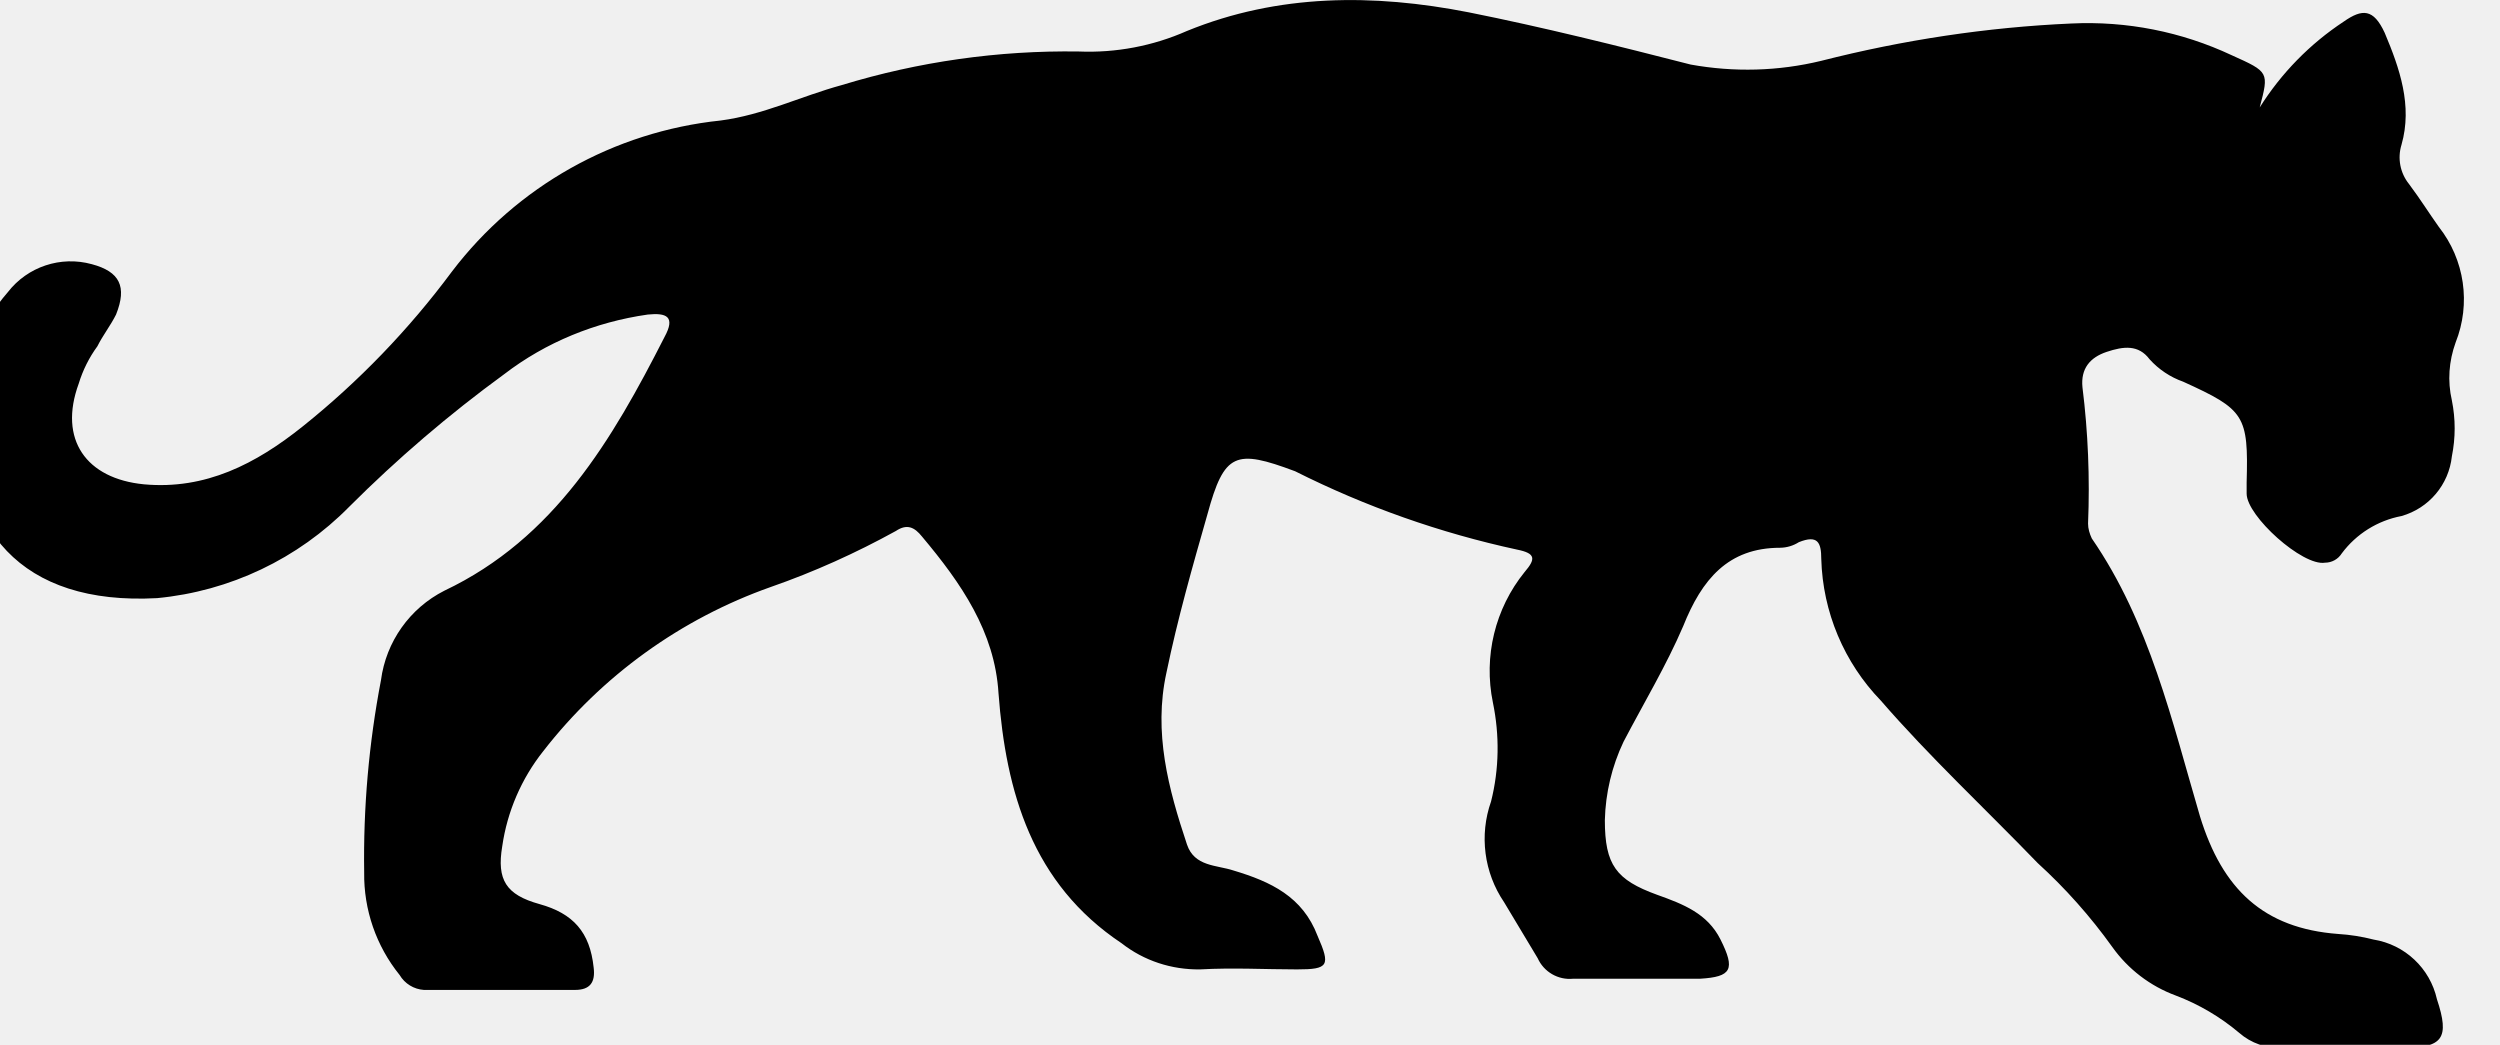
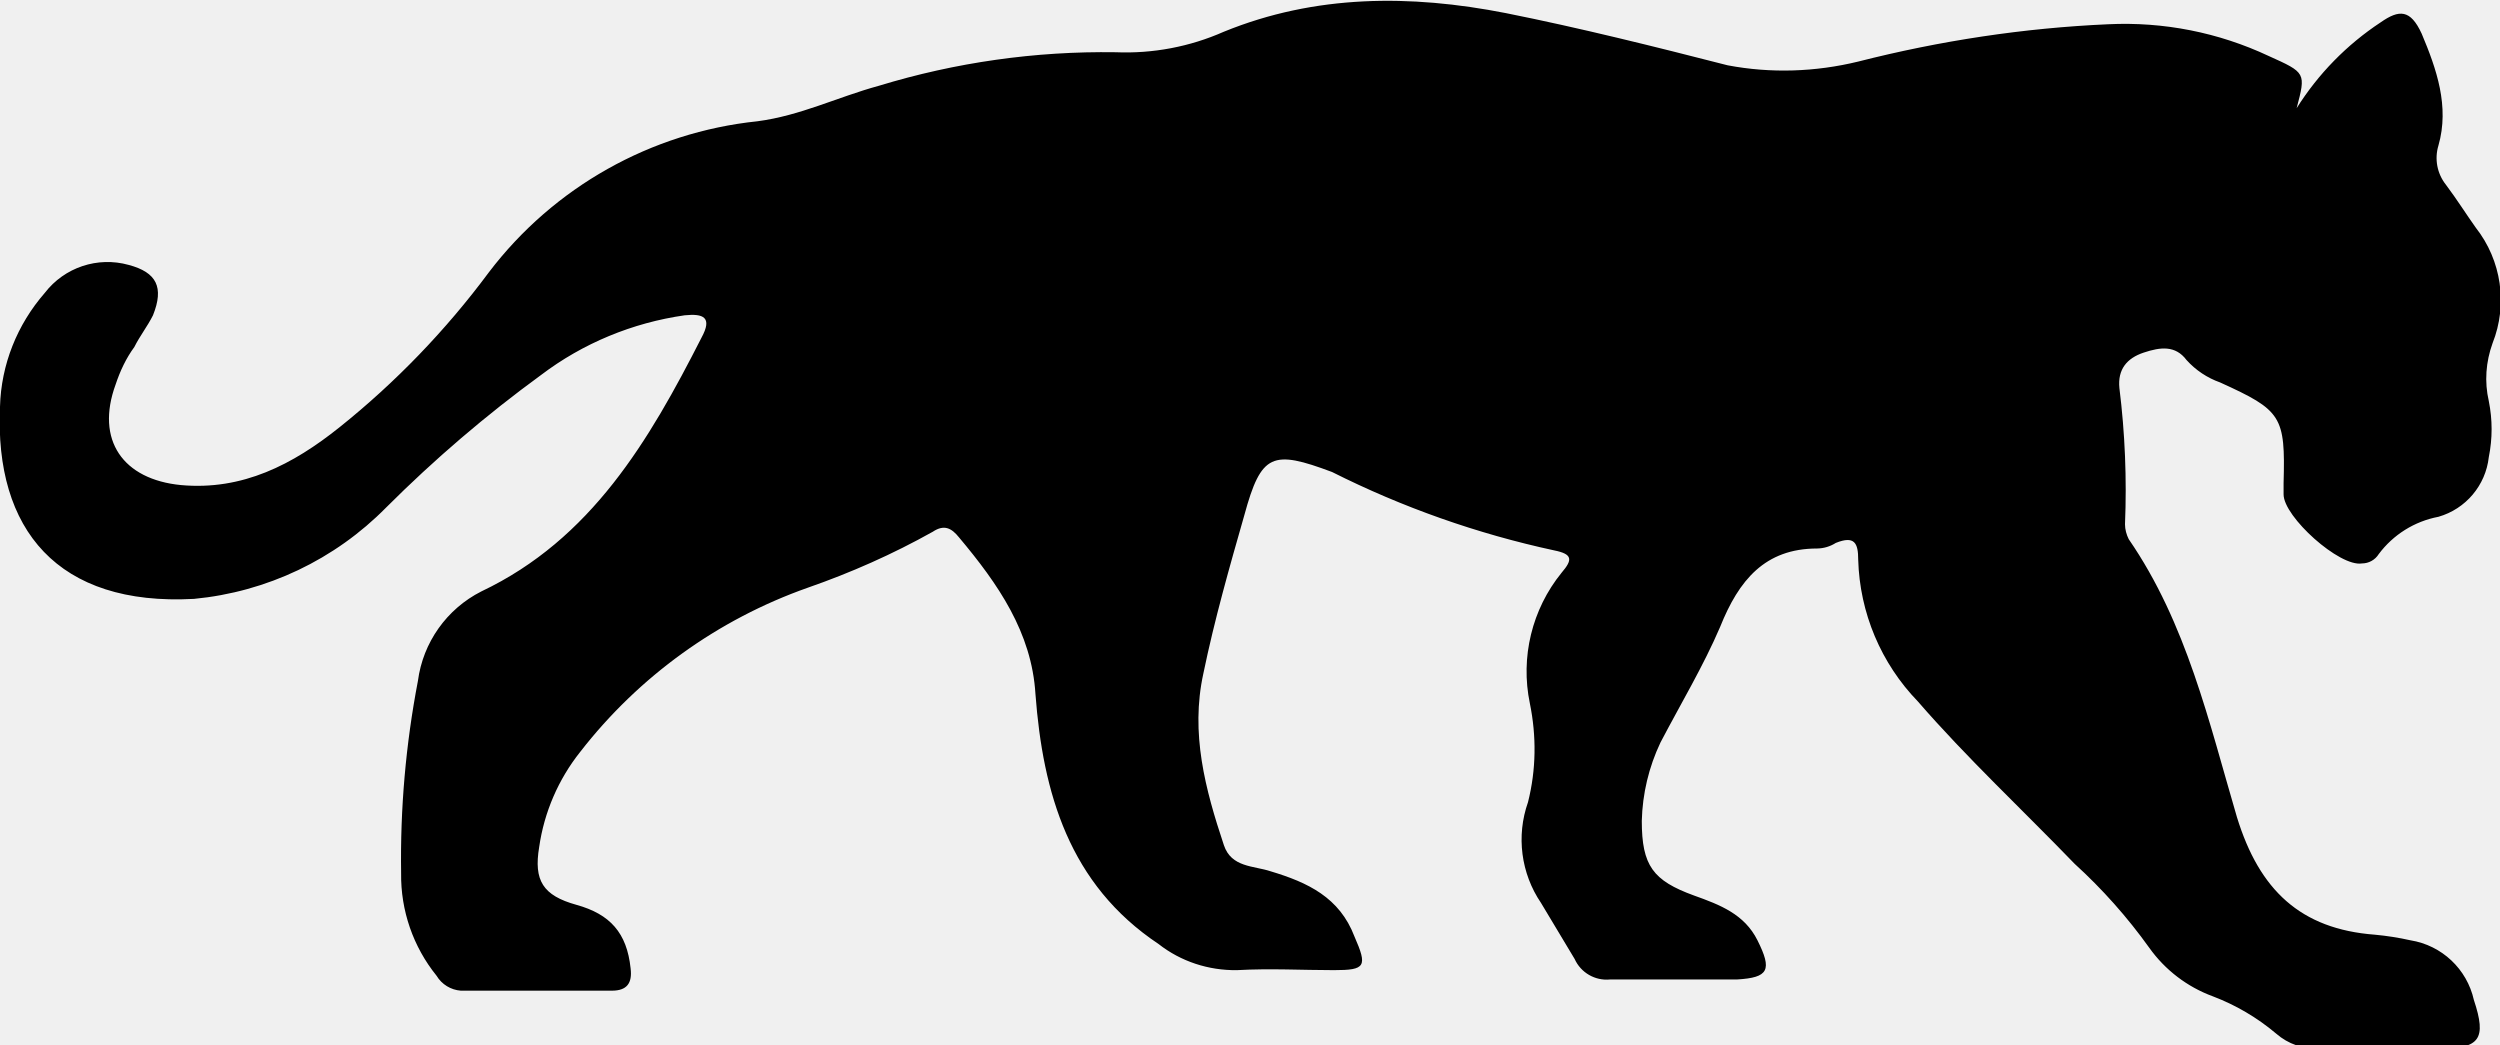
<svg xmlns="http://www.w3.org/2000/svg" viewBox="0 0 67 28" fill="none">
-   <g clip-path="url(#a)">
-     <path d="M60.56 2.88a7.6 7.6 0 0 1 2.25-2.3c.5-.35.8-.35 1.1.3.4.95.75 1.95.45 3a1.14 1.14 0 0 0 .2 1.05c.3.4.55.8.8 1.15a3.13 3.13 0 0 1 .45 3.1c-.18.5-.22 1.03-.1 1.55.1.5.1 1 0 1.5a1.87 1.87 0 0 1-1.35 1.6 2.6 2.6 0 0 0-1.6 1 .53.53 0 0 1-.45.25c-.6.1-2.1-1.25-2.1-1.85v-.3c.05-1.8-.05-1.95-1.7-2.7a2.2 2.2 0 0 1-.9-.6c-.3-.4-.7-.35-1.15-.2-.45.15-.7.45-.65.95.15 1.2.2 2.43.15 3.65 0 .14.04.27.1.4 1.55 2.25 2.15 4.9 2.9 7.45.6 1.95 1.7 3 3.7 3.15.32.02.64.07.95.15a2.08 2.08 0 0 1 1.7 1.6c.35 1.05.15 1.3-.9 1.3h-3.25c-.42.02-.83-.12-1.15-.4a5.86 5.86 0 0 0-1.7-1 3.63 3.63 0 0 1-1.7-1.3 14.3 14.3 0 0 0-2-2.25c-1.4-1.45-2.9-2.85-4.2-4.35a5.69 5.69 0 0 1-1.6-3.8c0-.45-.1-.65-.6-.45a.96.96 0 0 1-.5.15c-1.4 0-2.1.85-2.6 2.1-.45 1.05-1.05 2.05-1.6 3.1a5.2 5.2 0 0 0-.5 2.1c0 1.2.3 1.6 1.4 2 .7.25 1.35.5 1.7 1.2.4.8.3 1-.55 1.05h-3.4a.94.94 0 0 1-.95-.55l-.9-1.5a3.02 3.02 0 0 1-.35-2.7c.22-.87.23-1.78.05-2.65a4.21 4.21 0 0 1 .85-3.5c.3-.35.3-.5-.2-.6a25.03 25.03 0 0 1-5.95-2.1c-1.6-.6-1.9-.5-2.35 1.15-.4 1.4-.8 2.8-1.1 4.25-.35 1.6.05 3.1.55 4.6.2.6.8.55 1.25.7 1 .3 1.85.7 2.25 1.75.35.8.3.9-.55.9-.85 0-1.7-.05-2.6 0-.76.01-1.5-.23-2.1-.7-2.4-1.6-3.1-4.05-3.3-6.7-.1-1.65-1-2.95-2.05-4.2-.2-.25-.4-.35-.7-.15-1.07.59-2.2 1.1-3.35 1.5a13.36 13.36 0 0 0-6.1 4.4 5.32 5.32 0 0 0-1.1 2.55c-.15.9.1 1.3 1 1.55s1.35.75 1.45 1.7c.05.4-.1.6-.5.6h-4.05a.82.82 0 0 1-.65-.4 4.28 4.28 0 0 1-.95-2.75 25.3 25.3 0 0 1 .45-5.15 3.15 3.15 0 0 1 1.7-2.4c2.95-1.4 4.5-4.05 5.9-6.8.3-.55.05-.65-.45-.6-1.4.2-2.73.74-3.85 1.6a35.31 35.31 0 0 0-4.15 3.55 8.33 8.33 0 0 1-5.15 2.45c-3.65.2-5.35-1.85-5.2-5.15.03-1.13.46-2.2 1.2-3.05a2.13 2.13 0 0 1 2.25-.75c.75.2.95.6.65 1.35-.15.3-.35.55-.5.85-.22.3-.39.64-.5 1-.55 1.5.2 2.55 1.75 2.7 1.65.15 3-.55 4.25-1.55 1.5-1.2 2.85-2.6 4-4.15a10.4 10.4 0 0 1 7.2-4.05c1.15-.15 2.15-.65 3.25-.95a20.7 20.7 0 0 1 6.35-.9 6.5 6.5 0 0 0 2.9-.55c2.45-1 5-1 7.55-.5 2 .4 4 .9 5.95 1.4 1.16.21 2.35.18 3.5-.1 2.2-.56 4.44-.9 6.7-1a9.08 9.08 0 0 1 4.3.85c1 .45 1 .45.75 1.4Z" fill="#000" />
-   </g>
-   <defs>
-     <clipPath id="a">
-       <path fill="#fff" d="M0 0h67v28h-67z" />
-     </clipPath>
-   </defs>
+   <path d="M61.55 2.9a7.6 7.6 0 0 1 2.25-2.3c.5-.35.8-.35 1.1.3.4.95.75 1.95.45 3a1.15 1.15 0 0 0 .2 1.05c.3.4.55.8.8 1.15a3.14 3.14 0 0 1 .45 3.1c-.18.5-.22 1.03-.1 1.55.1.5.1 1 0 1.5a1.88 1.88 0 0 1-1.35 1.6 2.6 2.6 0 0 0-1.6 1 .53.53 0 0 1-.45.25c-.6.1-2.1-1.25-2.1-1.85v-.3c.05-1.8-.05-1.95-1.7-2.7a2.2 2.2 0 0 1-.9-.6c-.3-.4-.7-.35-1.15-.2-.45.15-.7.45-.65.95.15 1.21.2 2.43.15 3.65 0 .14.04.28.1.4 1.55 2.25 2.15 4.9 2.9 7.45.6 1.95 1.7 3 3.7 3.15.32.03.64.08.95.15a2.08 2.08 0 0 1 1.7 1.6c.35 1.05.15 1.3-.9 1.3h-3.25c-.42.02-.83-.12-1.15-.4a5.86 5.86 0 0 0-1.7-1 3.63 3.63 0 0 1-1.7-1.3 14.3 14.3 0 0 0-2-2.25c-1.4-1.45-2.9-2.85-4.2-4.35a5.69 5.69 0 0 1-1.6-3.8c0-.45-.1-.65-.6-.45a.96.96 0 0 1-.5.15c-1.4 0-2.1.85-2.6 2.1-.45 1.05-1.05 2.05-1.6 3.1a5.2 5.2 0 0 0-.5 2.1c0 1.2.3 1.6 1.4 2 .7.25 1.35.5 1.7 1.2.4.8.3 1-.55 1.05h-3.4a.94.94 0 0 1-.95-.55l-.9-1.5a3.02 3.02 0 0 1-.35-2.7c.22-.87.23-1.77.05-2.65a4.2 4.2 0 0 1 .85-3.5c.3-.35.3-.5-.2-.6a25.03 25.03 0 0 1-5.95-2.1c-1.6-.6-1.9-.5-2.35 1.15-.4 1.4-.8 2.8-1.1 4.25-.35 1.6.05 3.1.55 4.6.2.6.8.55 1.25.7 1 .3 1.85.7 2.25 1.75.35.8.3.9-.55.9-.85 0-1.7-.05-2.6 0-.76.01-1.5-.23-2.1-.7-2.4-1.6-3.1-4.05-3.3-6.7-.1-1.65-1-2.95-2.05-4.2-.2-.25-.4-.35-.7-.15-1.07.6-2.2 1.1-3.35 1.5a13.35 13.35 0 0 0-6.1 4.4 5.31 5.31 0 0 0-1.1 2.55c-.15.9.1 1.3 1 1.55s1.35.75 1.45 1.7c.05.4-.1.6-.5.6h-4.05a.83.83 0 0 1-.65-.4 4.28 4.28 0 0 1-.95-2.75 25.3 25.3 0 0 1 .45-5.15 3.15 3.15 0 0 1 1.7-2.4c2.95-1.4 4.5-4.05 5.9-6.8.3-.55.05-.65-.45-.6-1.4.2-2.73.75-3.85 1.6a35.3 35.3 0 0 0-4.15 3.55 8.34 8.34 0 0 1-5.15 2.45c-3.65.2-5.35-1.85-5.2-5.15.03-1.13.46-2.2 1.2-3.05a2.12 2.12 0 0 1 2.25-.75c.75.2.95.6.65 1.35-.15.3-.35.55-.5.85-.22.3-.38.64-.5 1-.55 1.5.2 2.55 1.75 2.7 1.65.15 3-.55 4.25-1.55 1.5-1.2 2.85-2.6 4-4.15a10.4 10.4 0 0 1 7.2-4.05c1.15-.15 2.15-.65 3.25-.95a20.7 20.7 0 0 1 6.35-.9 6.5 6.5 0 0 0 2.9-.55c2.45-1 5-1 7.55-.5 2 .4 4 .9 5.95 1.4 1.16.22 2.35.18 3.5-.1 2.2-.56 4.44-.9 6.7-1a9.08 9.08 0 0 1 4.3.85c1 .45 1 .45.75 1.4Z" fill="#000" />
</svg>
